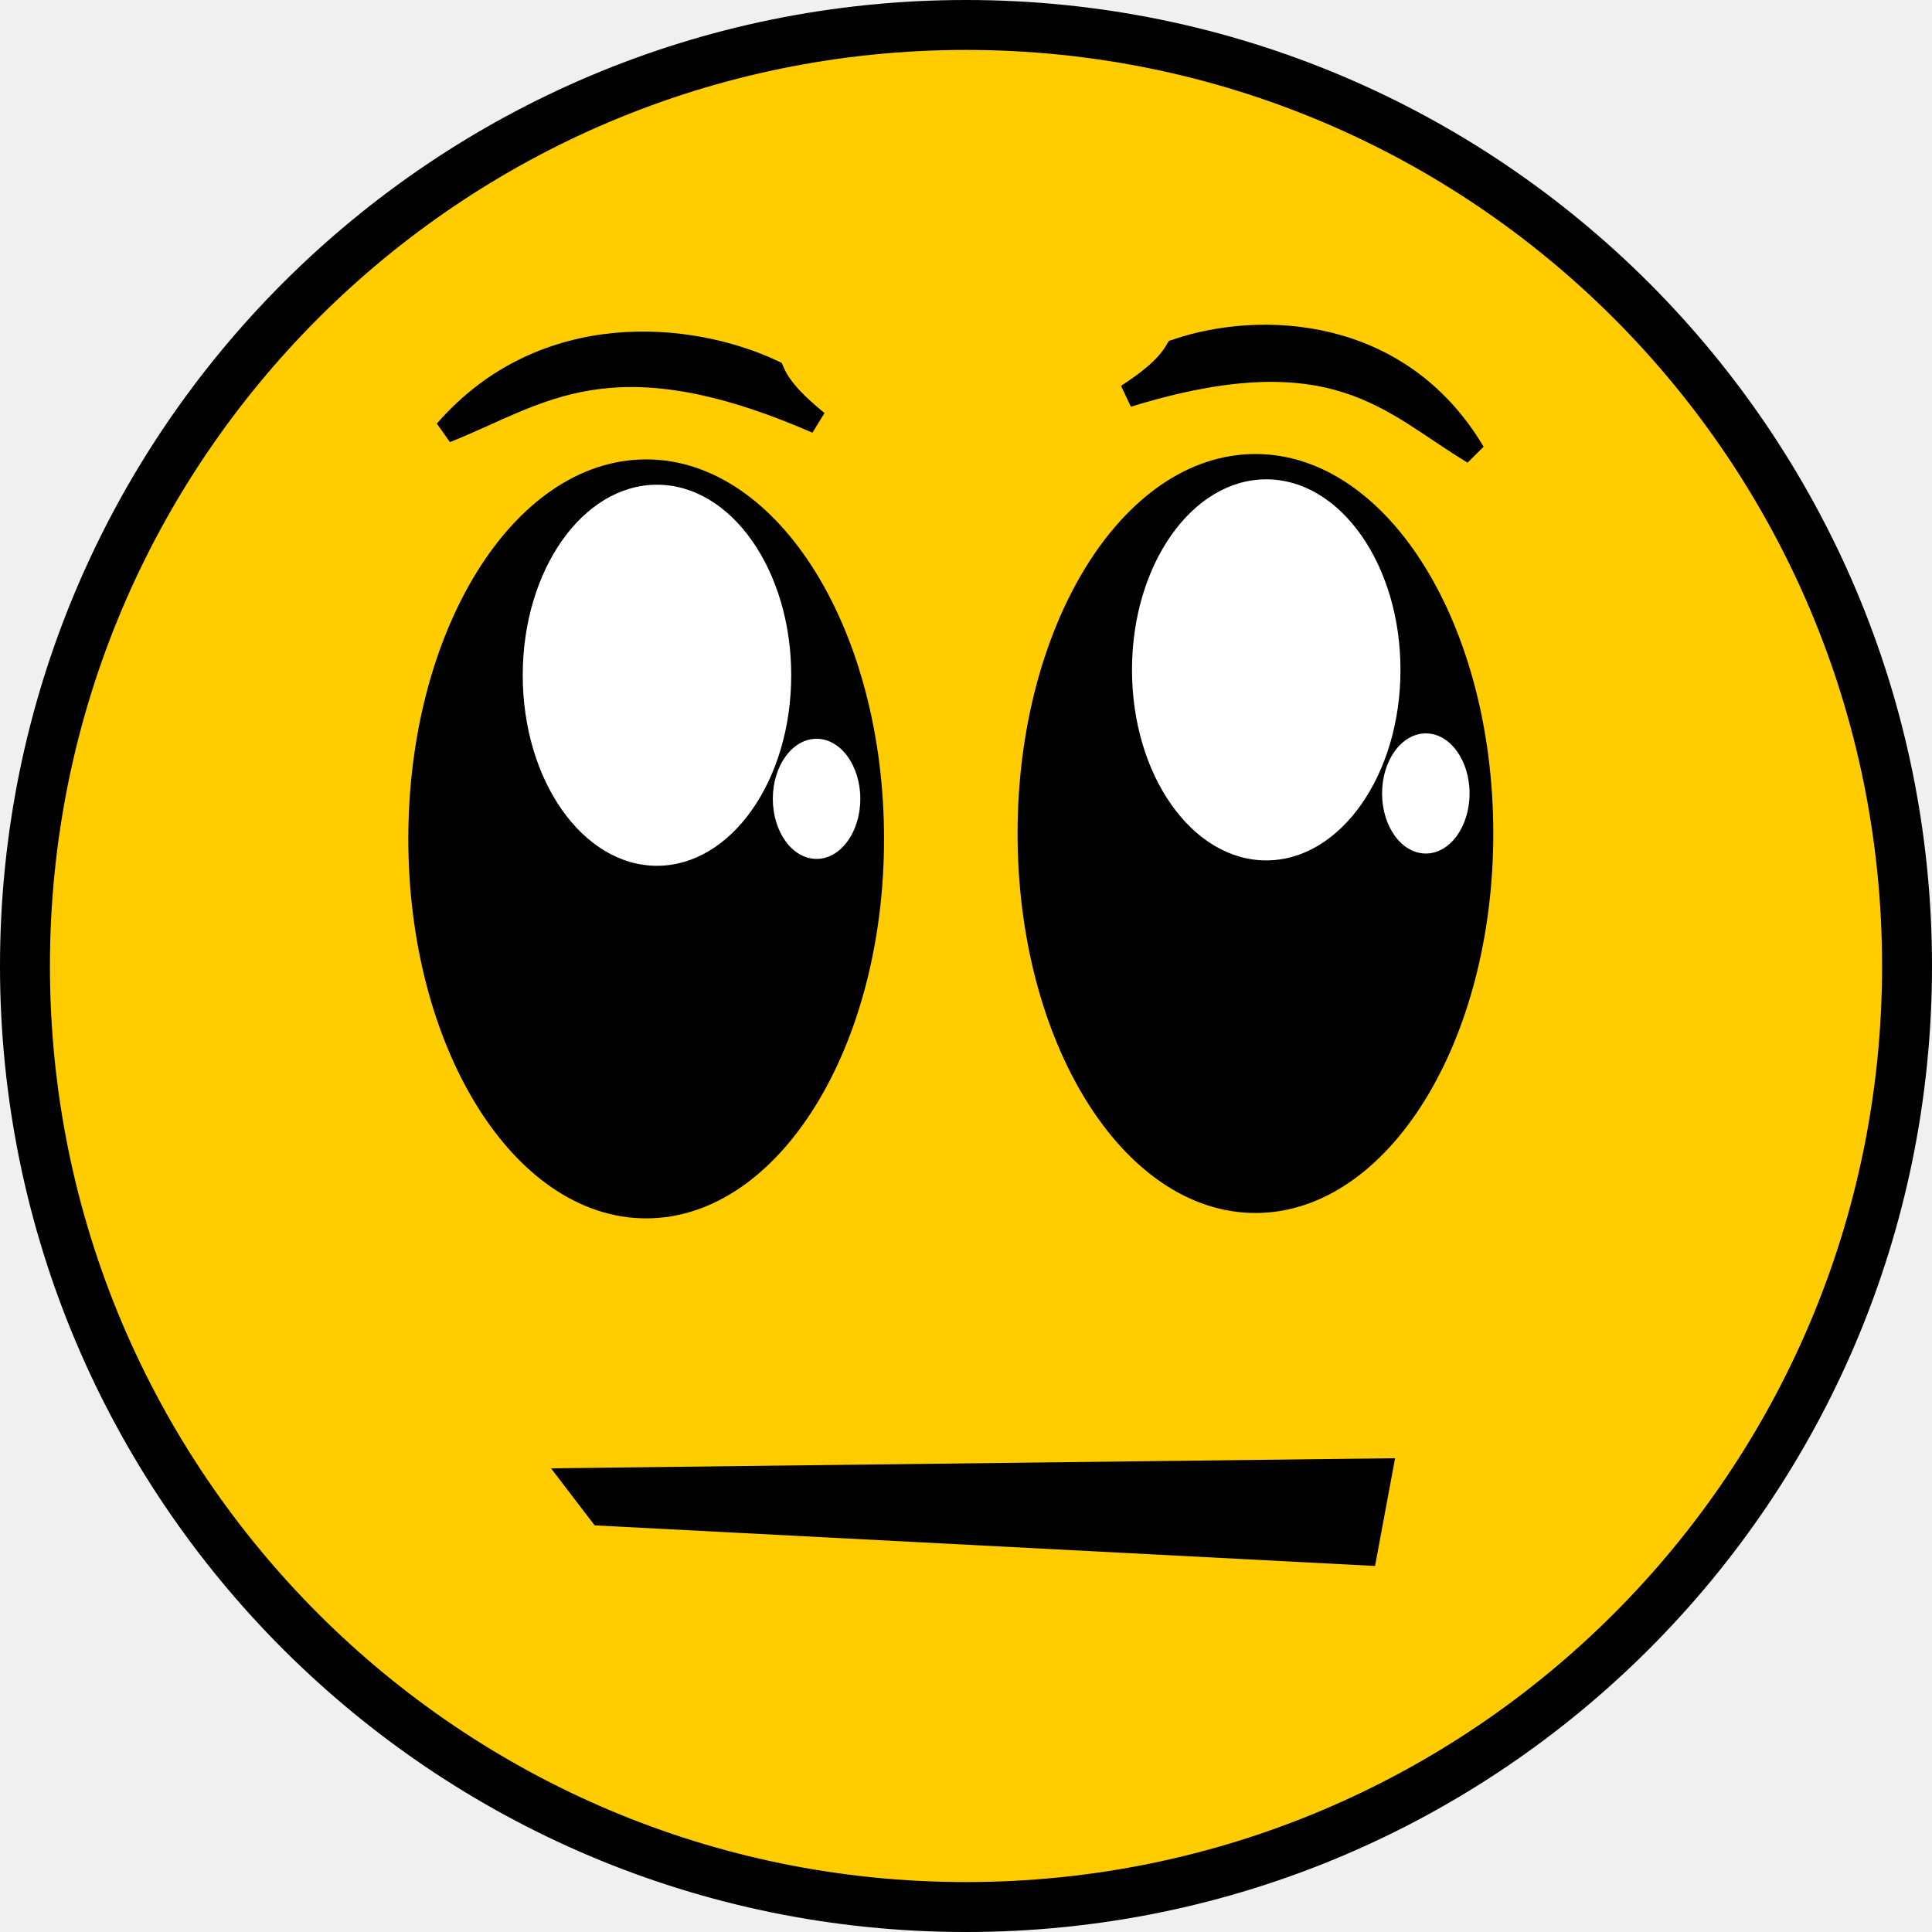
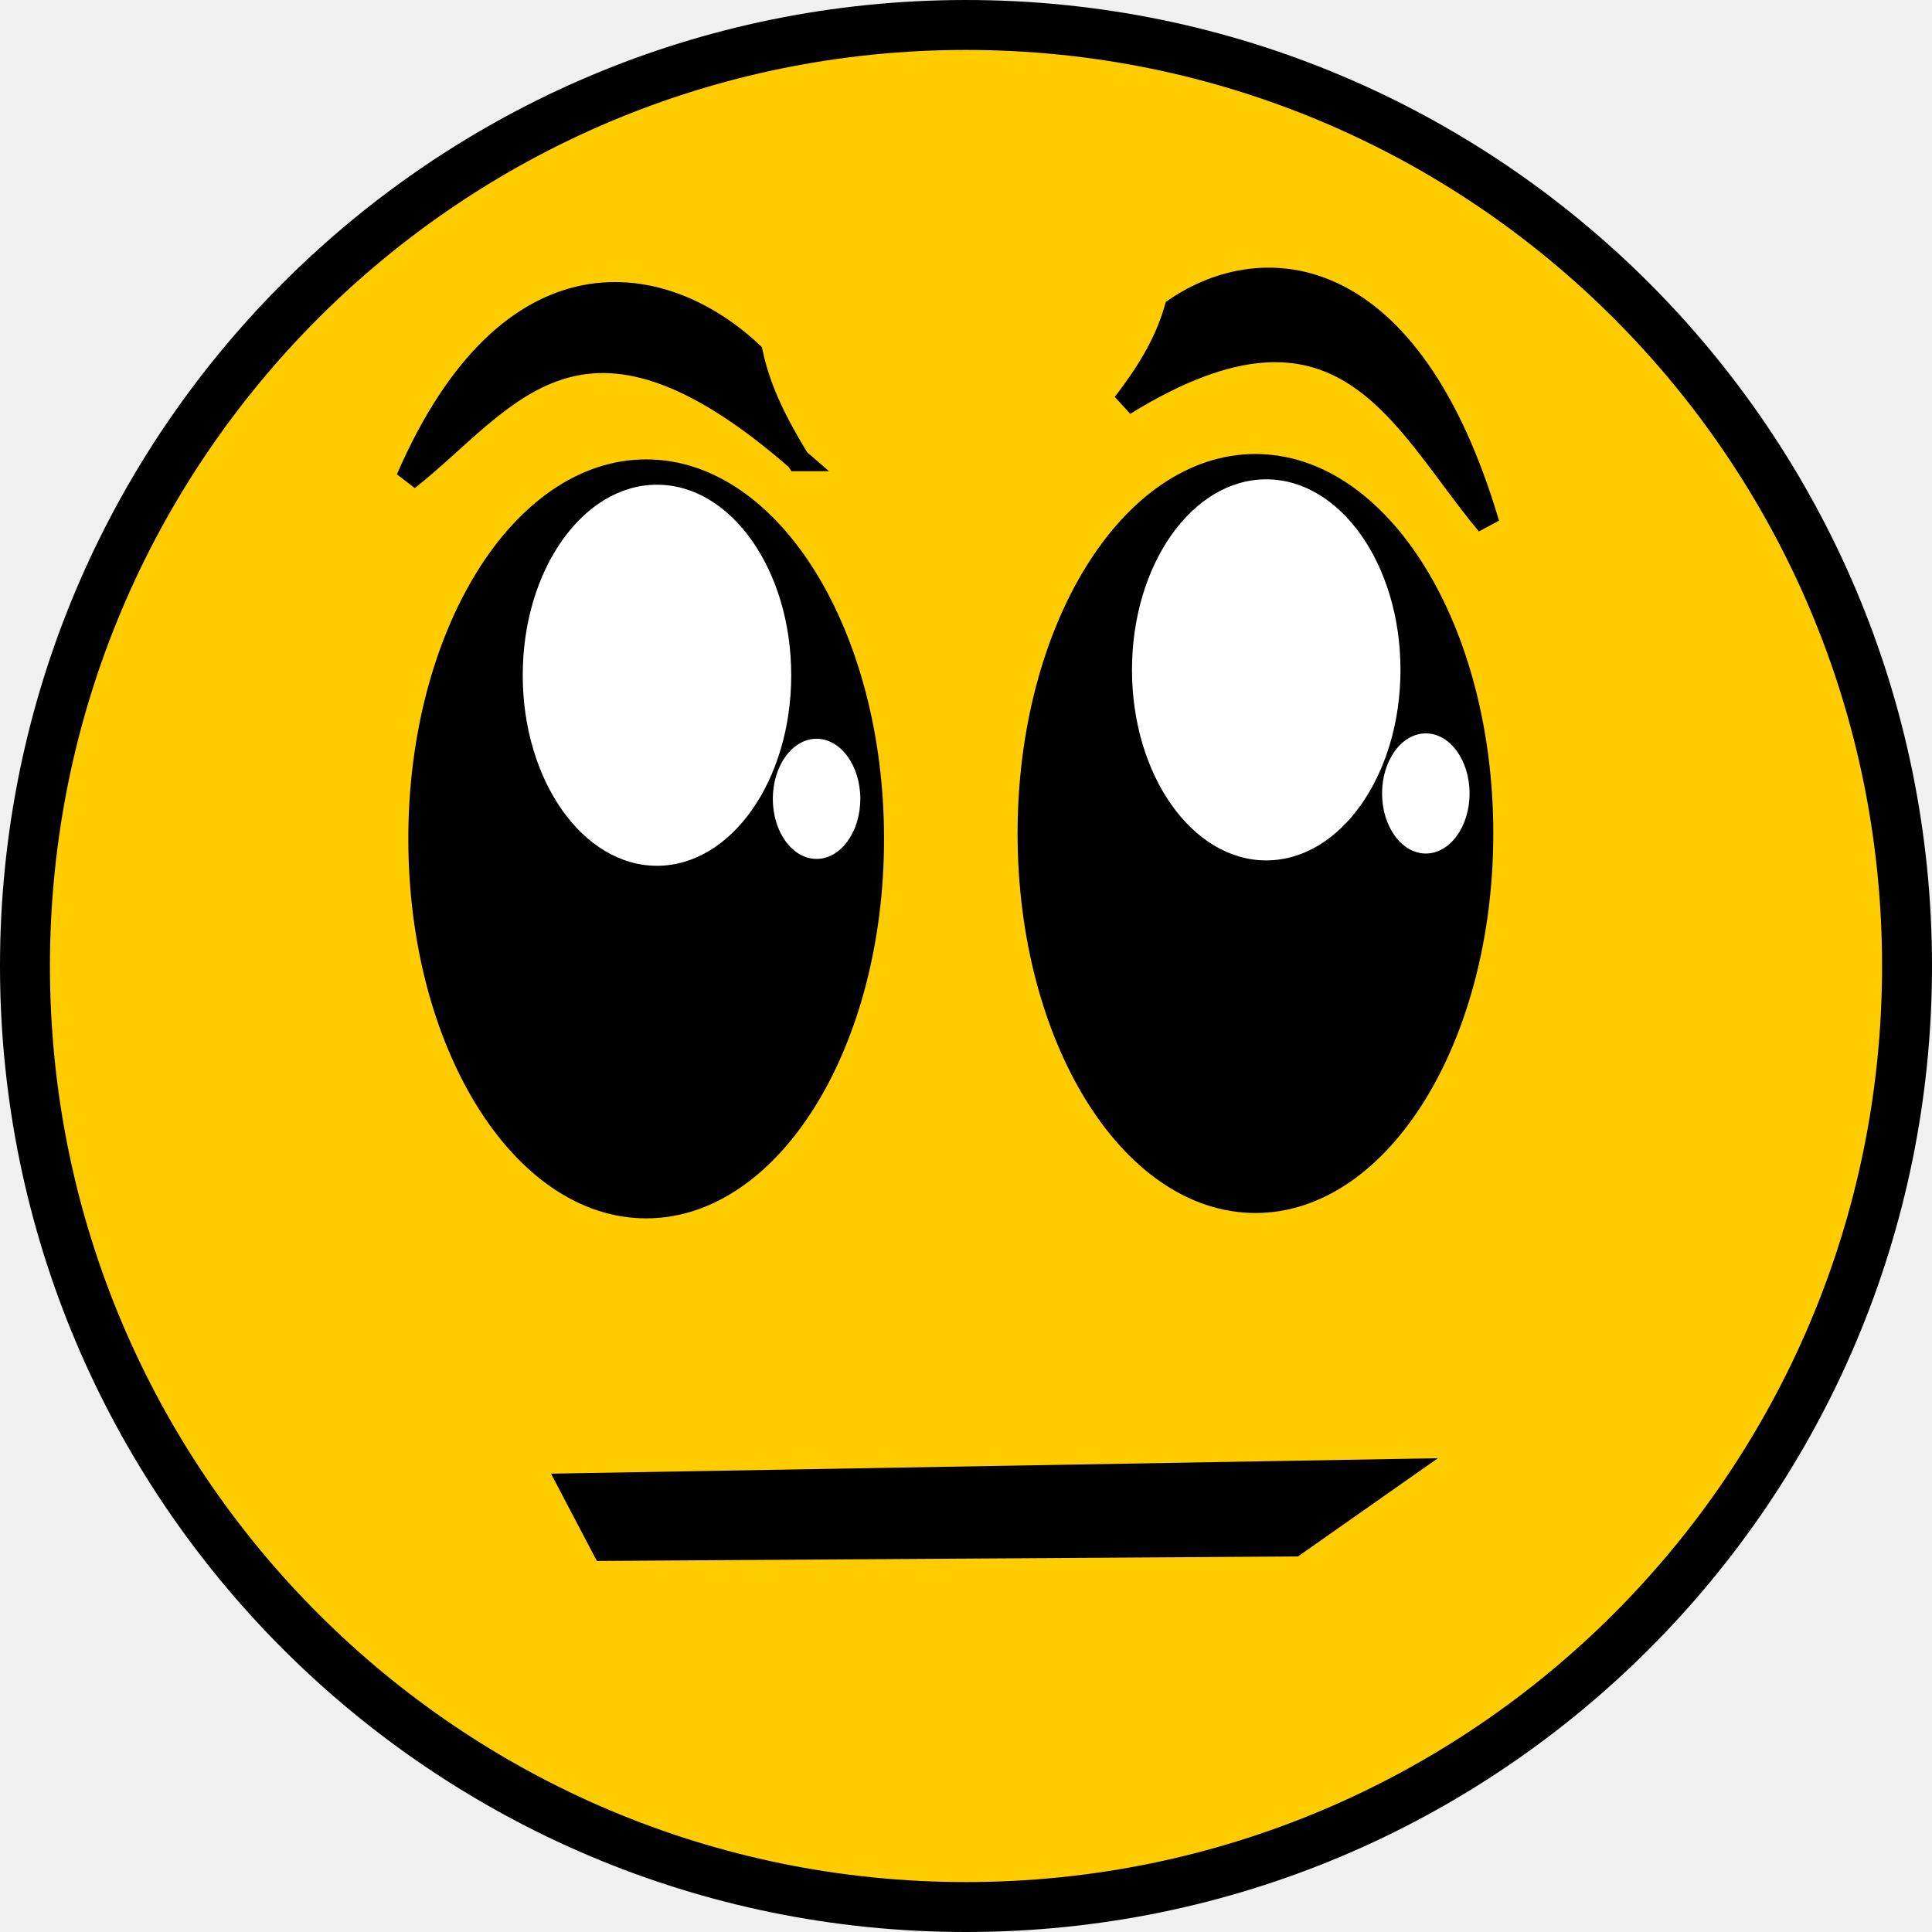
<svg xmlns="http://www.w3.org/2000/svg" width="580.39" height="580.39" id="svg2" version="1.1">
  <defs id="defs4">
    <linearGradient id="linearGradient3916">
      <stop id="stop3918" offset="0" style="stop-color:#ffffff;stop-opacity:1;" />
      <stop style="stop-color:#fefefe;stop-opacity:1;" offset="0.5" id="stop3920" />
      <stop id="stop3932" offset="0.75" style="stop-color:#fafafa;stop-opacity:1;" />
      <stop id="stop3922" offset="1" style="stop-color:#cfcfcf;stop-opacity:1;" />
    </linearGradient>
    <linearGradient id="linearGradient3904">
      <stop style="stop-color:#ffffff;stop-opacity:1;" offset="0" id="stop3906" />
      <stop id="stop3912" offset="0.5" style="stop-color:#fefefe;stop-opacity:1;" />
      <stop style="stop-color:#cfcfcf;stop-opacity:1;" offset="1" id="stop3908" />
    </linearGradient>
    <linearGradient id="linearGradient3896">
      <stop style="stop-color:#ffffff;stop-opacity:1;" offset="0" id="stop3898" />
      <stop style="stop-color:#000000;stop-opacity:0.799;" offset="1" id="stop3900" />
    </linearGradient>
    <linearGradient id="linearGradient3888">
      <stop style="stop-color:#ffffff;stop-opacity:1;" offset="0" id="stop3890" />
      <stop style="stop-color:#ffffff;stop-opacity:0;" offset="1" id="stop3892" />
    </linearGradient>
    <linearGradient id="linearGradient3864">
      <stop style="stop-color:#2c2c2c;stop-opacity:1;" offset="0" id="stop3866" />
      <stop style="stop-color:#000000;stop-opacity:1;" offset="1" id="stop3868" />
    </linearGradient>
    <linearGradient id="linearGradient3916-1">
      <stop id="stop3918-2" offset="0" style="stop-color:#ffffff;stop-opacity:1;" />
      <stop style="stop-color:#fefefe;stop-opacity:1;" offset="0.5" id="stop3920-6" />
      <stop id="stop3932-0" offset="0.75" style="stop-color:#fafafa;stop-opacity:1;" />
      <stop id="stop3922-4" offset="1" style="stop-color:#cfcfcf;stop-opacity:1;" />
    </linearGradient>
  </defs>
  <g id="layer1" transform="translate(-88.61197,-51.52466)">
    <path style="fill:#ffcc00;fill-opacity:1;stroke:#000000;stroke-width:15;stroke-miterlimit:4;stroke-opacity:1;stroke-dasharray:none" id="path2985" d="m 661.502,341.72 c 0,156.128 -126.567,282.695 -282.695,282.695 -156.128,0 -282.695,-126.567 -282.695,-282.695 0,-156.128 126.567,-282.695 282.695,-282.695 156.128,0 282.695,126.567 282.695,282.695 z" />
    <g transform="matrix(0.9435387,0,0,0.9717189,-170.1683,50.9394)" id="g3934-3">
      <path transform="matrix(1.099581,0,0,1.176931,-49.82534,-39.99207)" d="m 547.503,254.847 c 0,53.279 -29.397,96.47 -65.66,96.47 -36.263,0 -65.66,-43.191 -65.66,-96.47 0,-53.279 29.397,-96.47 65.66,-96.47 36.263,0 65.66,43.191 65.66,96.47 z" id="path2987-6" style="fill:#000000;fill-opacity:1;fill-rule:nonzero;stroke:#000000;stroke-width:6.426;stroke-miterlimit:4;stroke-opacity:1;stroke-dasharray:none" />
      <path style="fill:#ffffff;fill-opacity:1;fill-rule:nonzero;stroke:none" id="path3984-2" d="m 724.286,237.89 c 0,54.242 -74.832,98.214 -167.143,98.214 -92.31,0 -167.143,-43.972 -167.143,-98.214 0,-54.242 74.832,-98.214 167.143,-98.214 92.31,0 167.143,43.972 167.143,98.214 z" transform="matrix(0.2557169,0,0,0.5997503,340.9675,66.68309)" />
      <path style="fill:#ffffff;fill-opacity:1;fill-rule:nonzero;stroke:none" id="path3984-0-4" d="m 724.286,237.89 c 0,54.242 -74.832,98.214 -167.143,98.214 -92.31,0 -167.143,-43.972 -167.143,-98.214 0,-54.242 74.832,-98.214 167.143,-98.214 92.31,0 167.143,43.972 167.143,98.214 z" transform="matrix(0.08333331,0,0,0.1890909,487.8198,202.5824)" />
    </g>
-     <path style="fill:#000000;fill-opacity:1;stroke:#000000;stroke-width:7;stroke-linecap:butt;stroke-linejoin:miter;stroke-miterlimit:4;stroke-opacity:1;stroke-dasharray:none" d="m 334.069,178.308 c -62.439,-27.25 -83.46,-8.279 -111.584,2.764 29.512,-33.903 73.519,-29.565 98.246,-17.957 2.465,5.74 7.697,10.536 13.338,15.193 z" id="path4033-5" />
-     <path style="fill:#000000;fill-opacity:1;stroke:#000000;stroke-width:7;stroke-linecap:butt;stroke-linejoin:miter;stroke-miterlimit:4;stroke-opacity:1;stroke-dasharray:none" d="m 427.308,170.365 c 62.585,-19.31 79.352,2.434 103.977,17.137 -22.428,-37.822 -64.265,-39.133 -89.174,-30.667 -3.184,5.444 -8.813,9.583 -14.803,13.53 z" id="path4033-5-8" />
+     <path style="fill:#000000;fill-opacity:1;stroke:#000000;stroke-width:7;stroke-linecap:butt;stroke-linejoin:miter;stroke-miterlimit:4;stroke-opacity:1;stroke-dasharray:none" d="m 328.318,189.584 c -65.616,-57.344 -87.707,-17.423 -117.263,5.816 31.014,-71.344 77.26,-62.215 103.245,-37.787 2.591,12.08 8.089,22.173 14.017,31.971 z" id="path4033-5" />
+     <path style="fill:#000000;fill-opacity:1;stroke:#000000;stroke-width:7;stroke-linecap:butt;stroke-linejoin:miter;stroke-miterlimit:4;stroke-opacity:1;stroke-dasharray:none" d="m 426.303,172.868 c 65.77,-40.635 83.39,5.122 109.268,36.062 -23.569,-79.591 -67.535,-82.351 -93.712,-64.534 -3.346,11.455 -9.261,20.167 -15.556,28.472 z" id="path4033-5-8" />
    <g transform="matrix(0.9435387,0,0,0.9717189,12.85652,49.3217)" id="g3934-3-8">
      <path transform="matrix(1.099581,0,0,1.176931,-49.82534,-39.99207)" d="m 547.503,254.847 c 0,53.279 -29.397,96.47 -65.66,96.47 -36.263,0 -65.66,-43.191 -65.66,-96.47 0,-53.279 29.397,-96.47 65.66,-96.47 36.263,0 65.66,43.191 65.66,96.47 z" id="path2987-6-1" style="fill:#000000;fill-opacity:1;fill-rule:nonzero;stroke:#000000;stroke-width:6.426;stroke-miterlimit:4;stroke-opacity:1;stroke-dasharray:none" />
      <path style="fill:#ffffff;fill-opacity:1;fill-rule:nonzero;stroke:none" id="path3984-2-2" d="m 724.286,237.89 c 0,54.242 -74.832,98.214 -167.143,98.214 -92.31,0 -167.143,-43.972 -167.143,-98.214 0,-54.242 74.832,-98.214 167.143,-98.214 92.31,0 167.143,43.972 167.143,98.214 z" transform="matrix(0.2557169,0,0,0.5997503,340.9675,66.68309)" />
      <path style="fill:#ffffff;fill-opacity:1;fill-rule:nonzero;stroke:none" id="path3984-0-4-1" d="m 724.286,237.89 c 0,54.242 -74.832,98.214 -167.143,98.214 -92.31,0 -167.143,-43.972 -167.143,-98.214 0,-54.242 74.832,-98.214 167.143,-98.214 92.31,0 167.143,43.972 167.143,98.214 z" transform="matrix(0.08333331,0,0,0.1890909,487.8198,202.5824)" />
    </g>
-     <path style="font-size:medium;font-style:normal;font-variant:normal;font-weight:normal;font-stretch:normal;text-indent:0;text-align:start;text-decoration:none;line-height:normal;letter-spacing:normal;word-spacing:normal;text-transform:none;direction:ltr;block-progression:tb;writing-mode:lr-tb;text-anchor:start;baseline-shift:baseline;color:#000000;fill:#000000;fill-opacity:1;stroke:none;stroke-width:20;marker:none;visibility:visible;display:inline;overflow:visible;enable-background:accumulate;font-family:Sans;-inkscape-font-specification:Sans" d="m 507.706,489.587 -253.562,3.031 13.107,17.143 234.44,12.193 z" id="path4120" />
+     <path style="font-size:medium;font-style:normal;font-variant:normal;font-weight:normal;font-stretch:normal;text-indent:0;text-align:start;text-decoration:none;line-height:normal;letter-spacing:normal;word-spacing:normal;text-transform:none;direction:ltr;block-progression:tb;writing-mode:lr-tb;text-anchor:start;baseline-shift:baseline;color:#000000;fill:#000000;fill-opacity:1;stroke:none;stroke-width:20;marker:none;visibility:visible;display:inline;overflow:visible;enable-background:accumulate;font-family:Sans;-inkscape-font-specification:Sans" d="m 520.563,489.587 -266.42,4.637 13.772,26.222 210.613,-1.349 z" id="path4120" />
  </g>
</svg>
